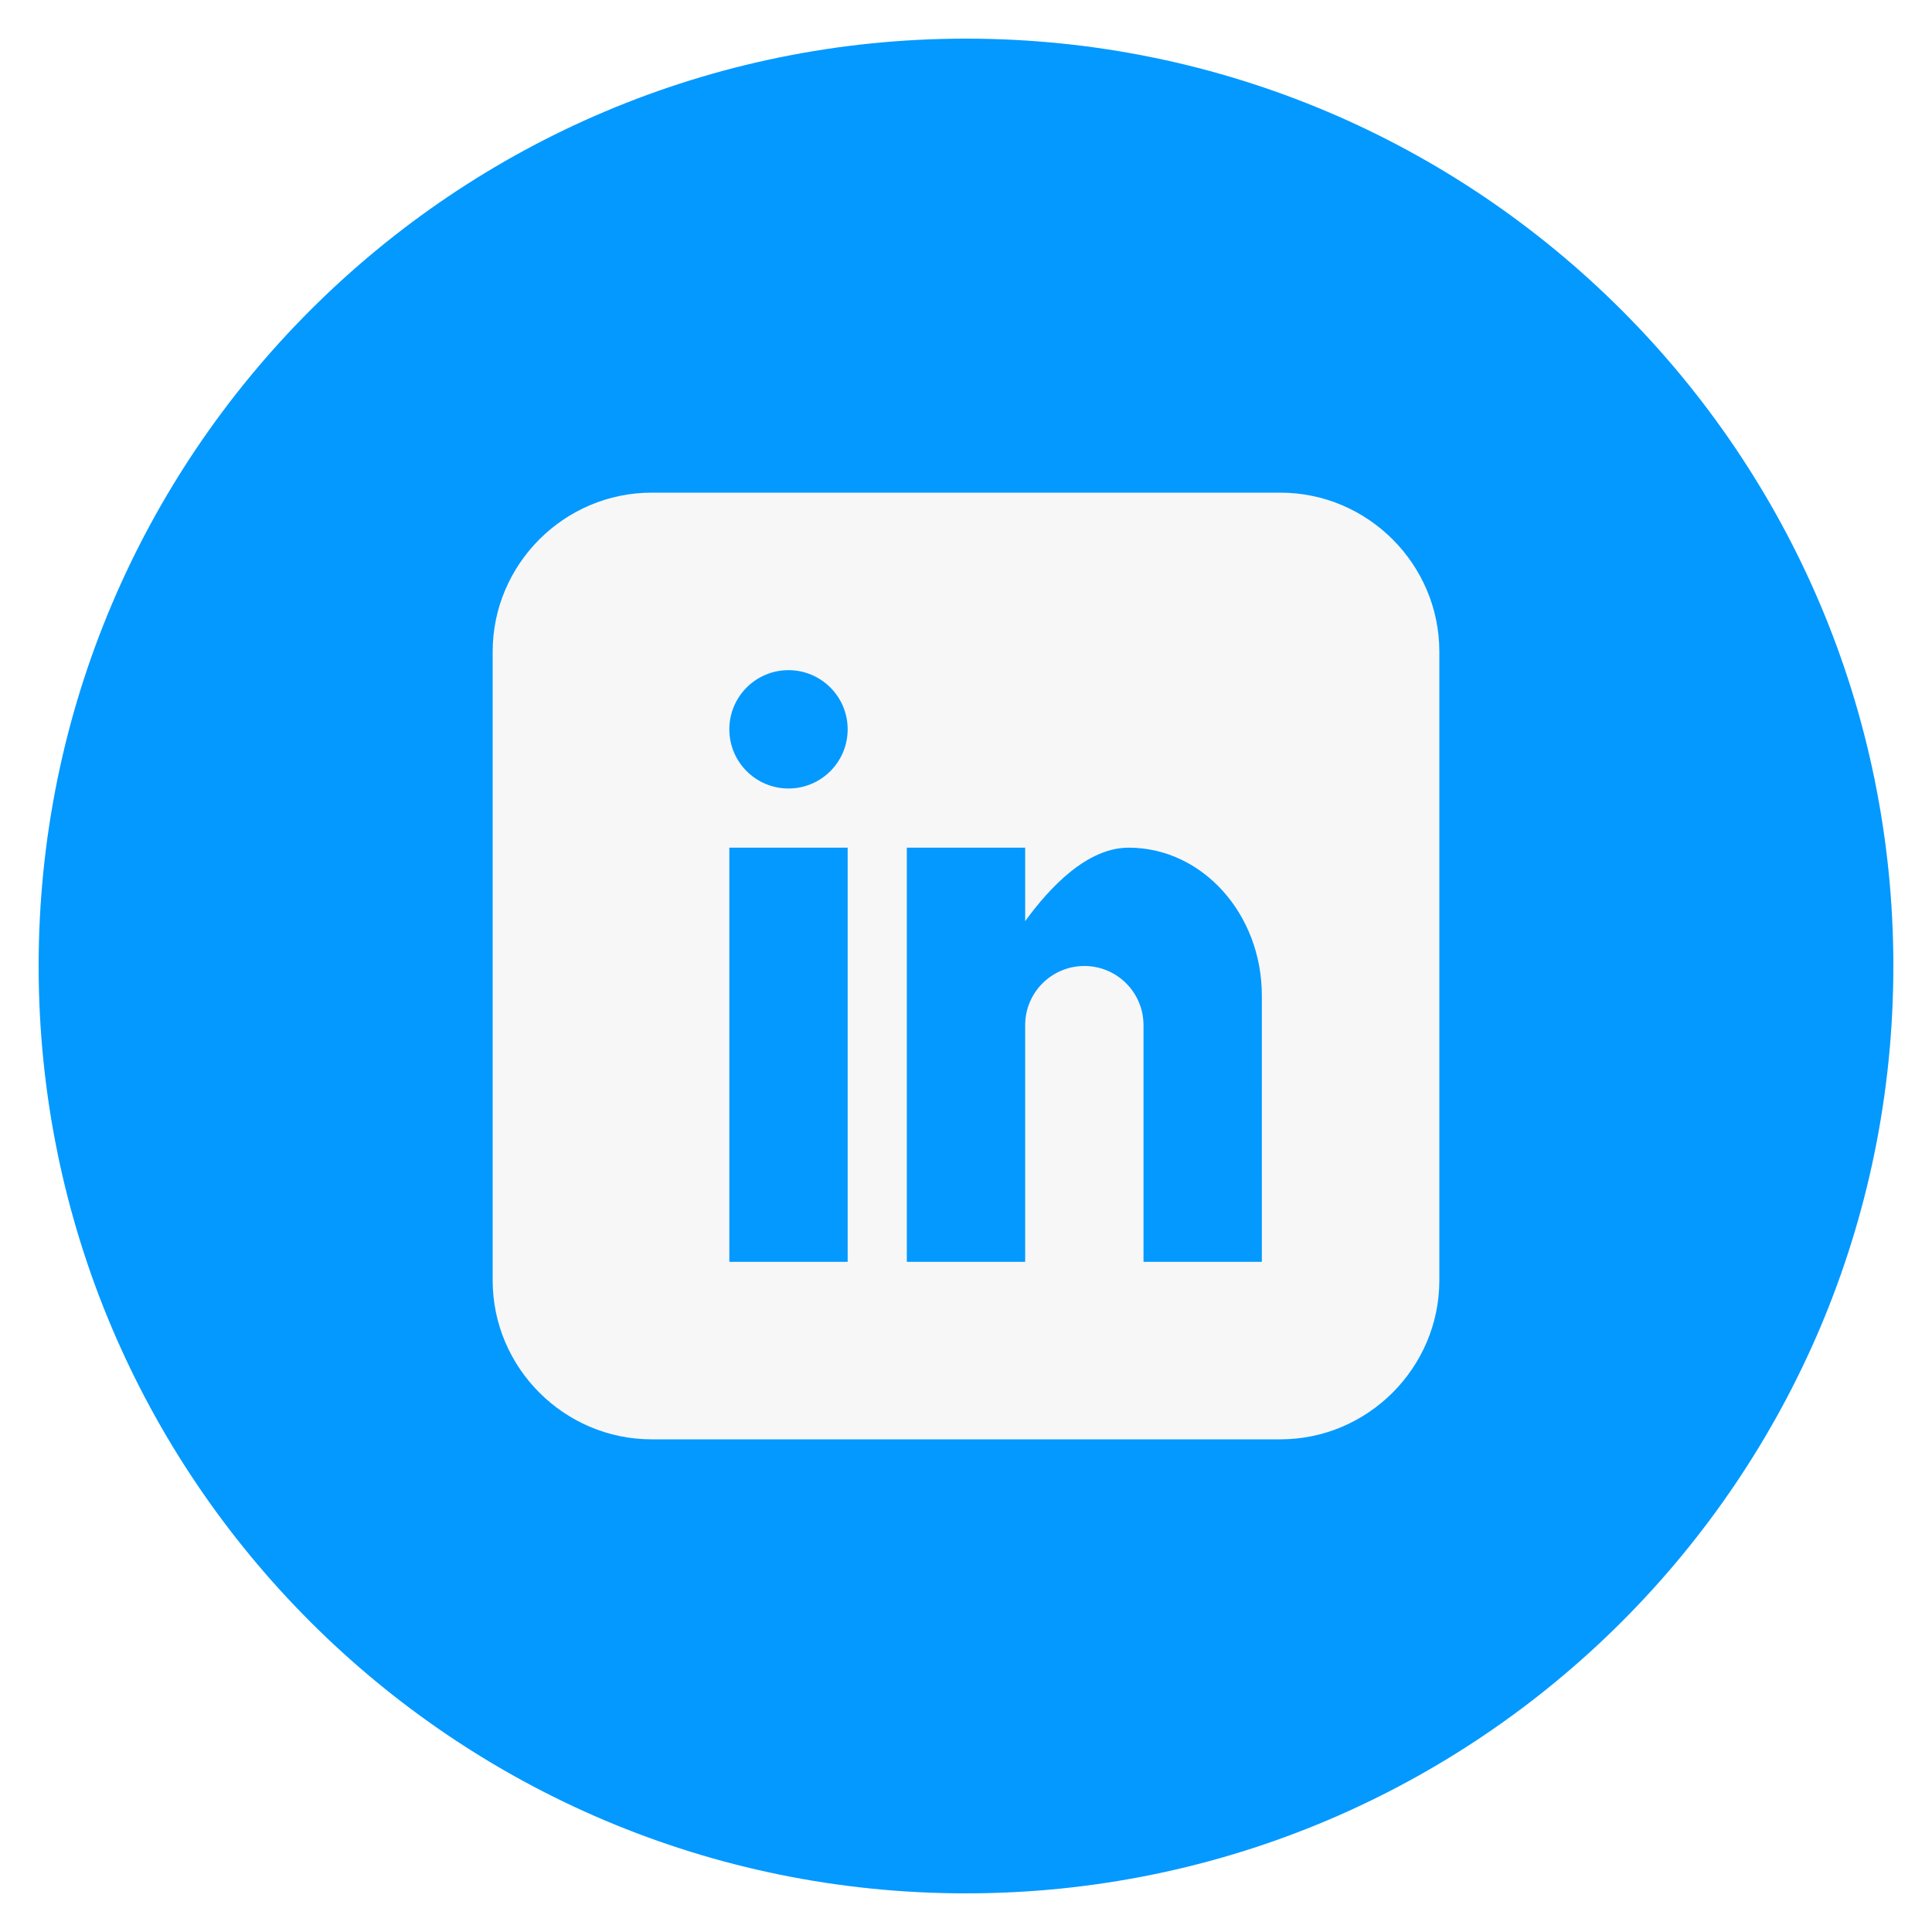
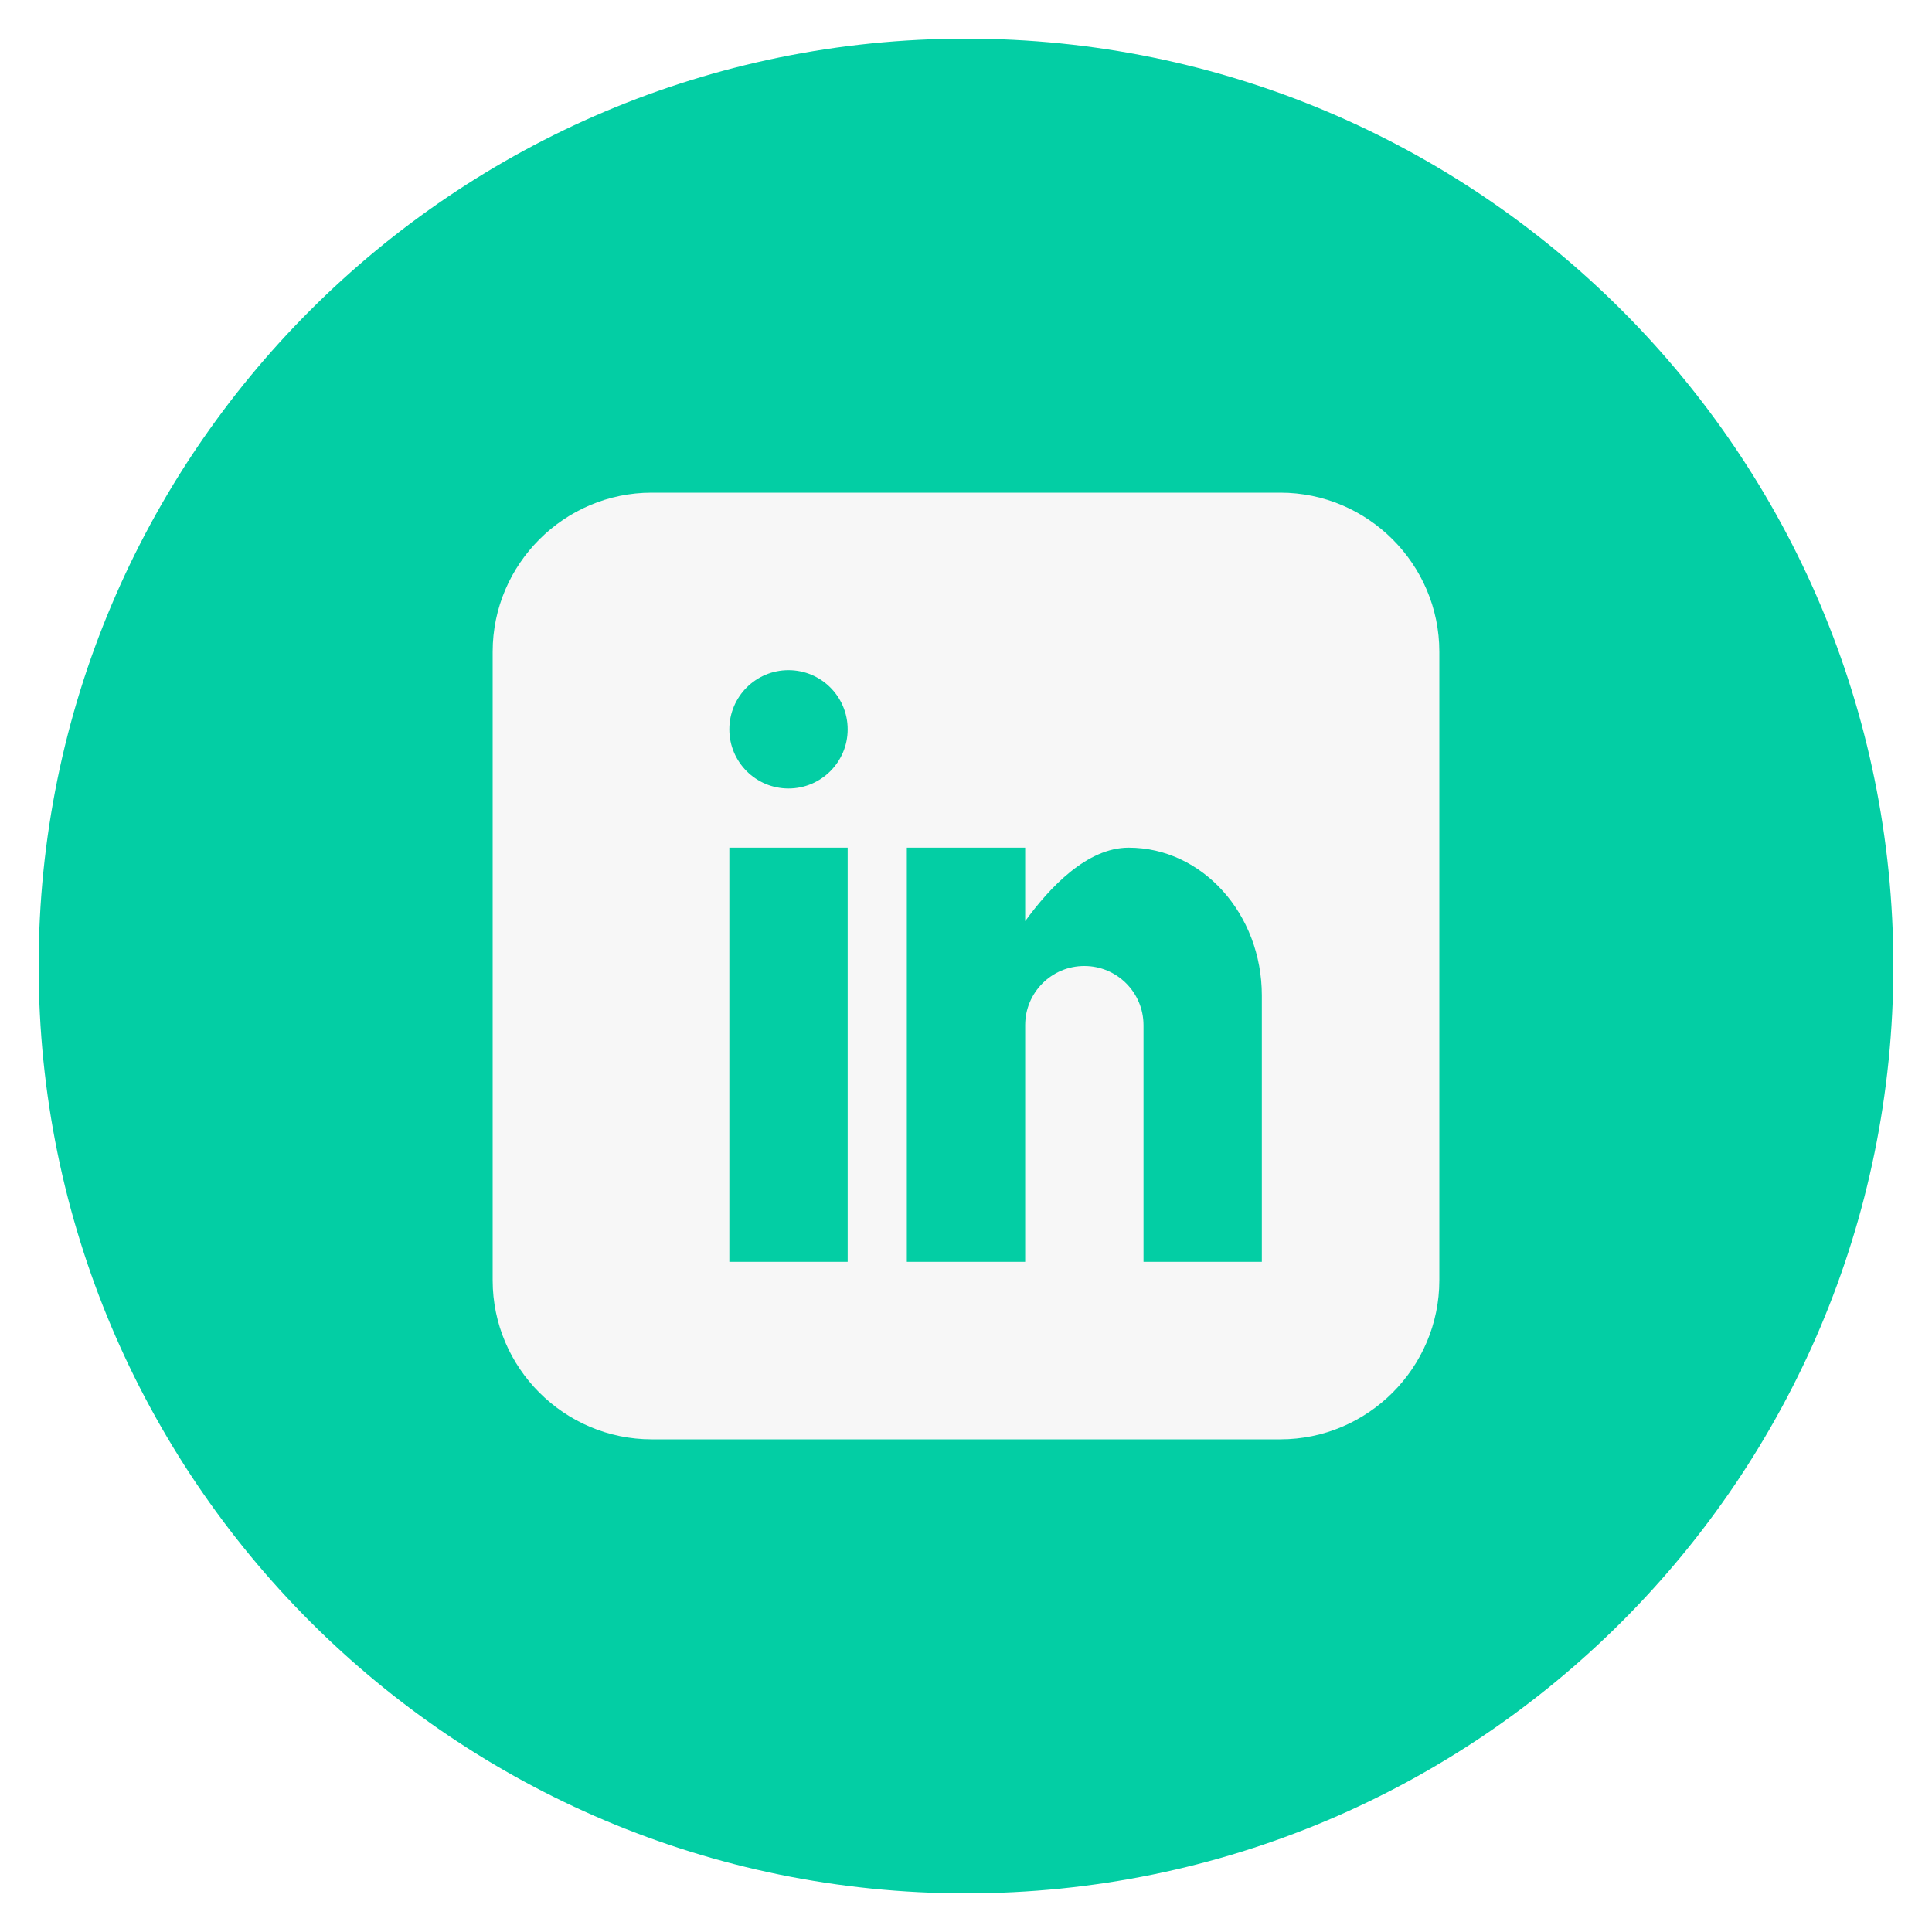
<svg xmlns="http://www.w3.org/2000/svg" id="linkedin" class="custom-icon" version="1.1" viewBox="0 0 100 100">
-   <circle class="outer-shape" cx="50" cy="50" r="48" style="opacity: 1; fill: rgb(3, 153, 255);" />
+   <circle class="outer-shape" cx="50" cy="50" r="48" style="opacity: 1; fill: rgb(3, 206, 164);" />
  <path class="inner-shape" style="opacity:1;fill:#f7f7f7;" transform="translate(25,25) scale(0.5)" d="M82.539,1H17.461C8.408,1,1,8.408,1,17.461v65.078C1,91.592,8.408,99,17.461,99h65.078C91.592,99,99,91.592,99,82.539 V17.461C99,8.408,91.592,1,82.539,1z M37.75,80.625H25.5V37.75h12.25V80.625z M31.625,31.625c-3.383,0-6.125-2.742-6.125-6.125 s2.742-6.125,6.125-6.125s6.125,2.742,6.125,6.125S35.008,31.625,31.625,31.625z M80.625,80.625h-12.25v-24.5 c0-3.383-2.742-6.125-6.125-6.125s-6.125,2.742-6.125,6.125v24.5h-12.25V37.75h12.25v7.606c2.526-3.47,6.389-7.606,10.719-7.606 c7.612,0,13.782,6.856,13.782,15.312L80.625,80.625L80.625,80.625z" />
</svg>
